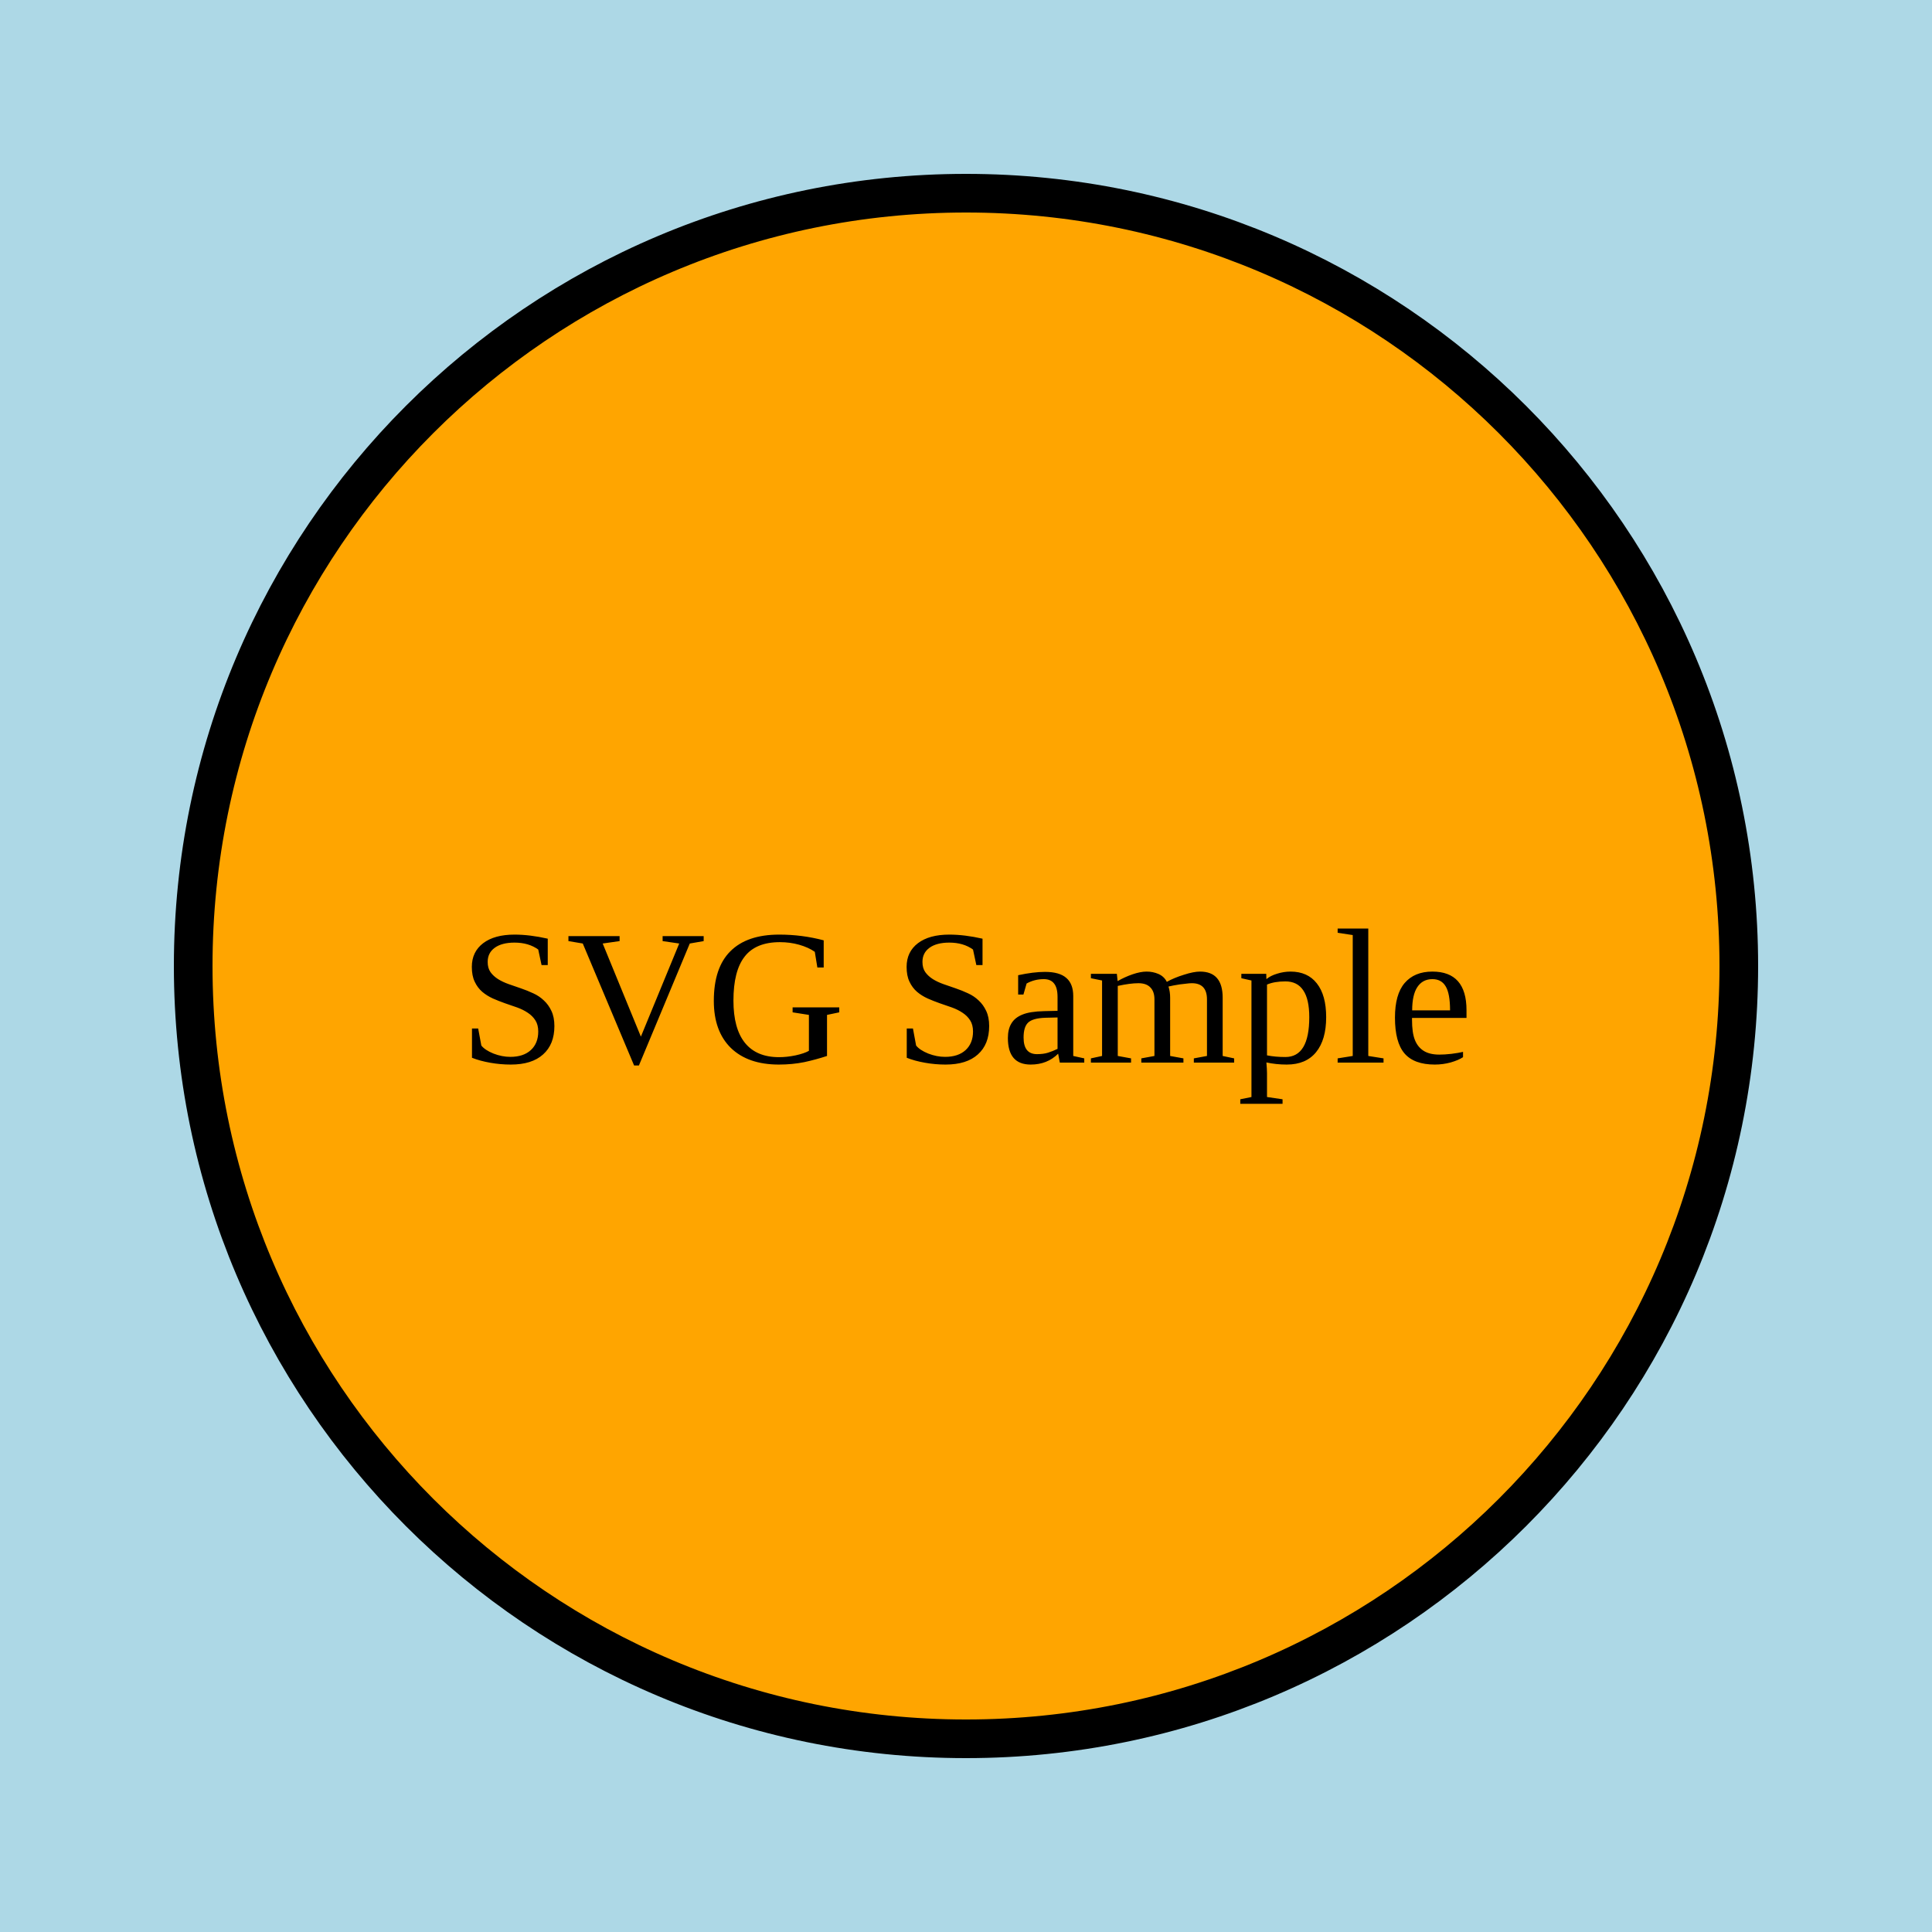
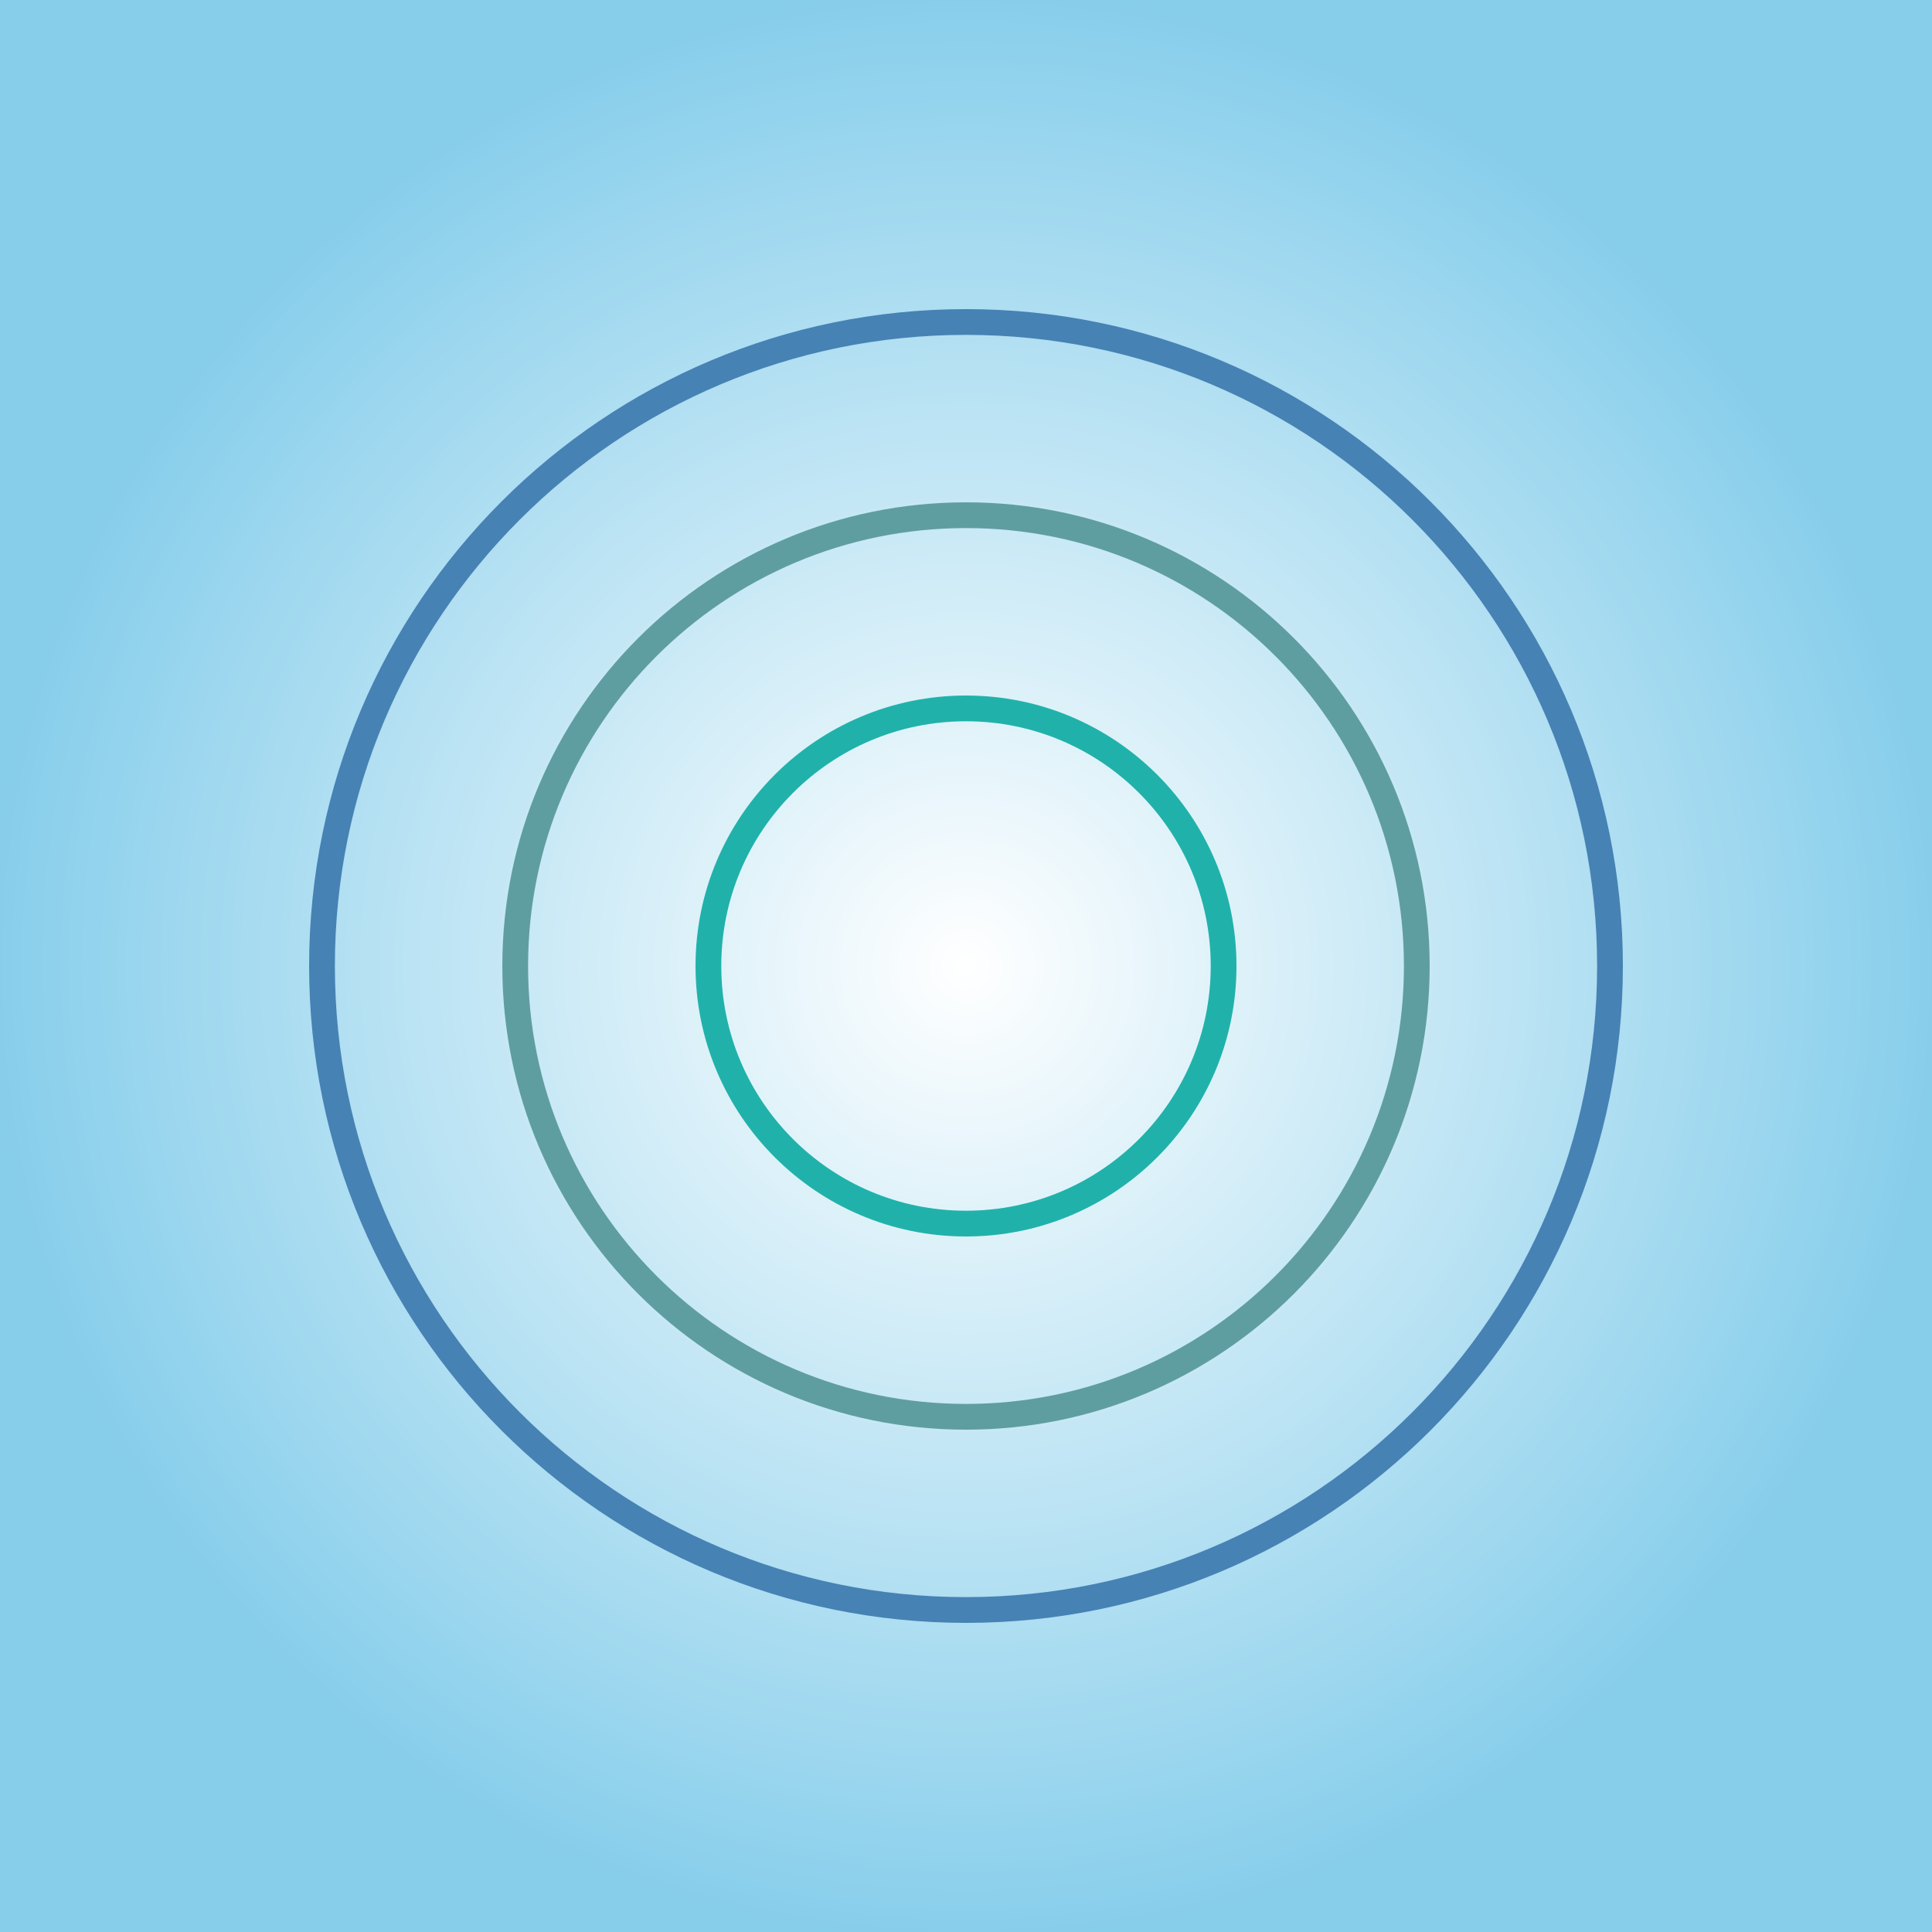
- <svg xmlns="http://www.w3.org/2000/svg" width="200" height="200">
-   <rect width="200" height="200" fill="lightblue" />
-   <circle cx="100" cy="100" r="80" fill="orange" stroke="black" stroke-width="4" />
-   <text x="100" y="110" font-size="20" text-anchor="middle" fill="black">SVG Sample</text>
+ <svg xmlns="http://www.w3.org/2000/svg" width="300" height="300">
+   <defs>
+     <radialGradient id="radialGrad" cx="50%" cy="50%" r="50%">
+       <stop offset="0%" style="stop-color:#ffffff; stop-opacity:1" />
+       <stop offset="100%" style="stop-color:#87ceeb; stop-opacity:1" />
+     </radialGradient>
+   </defs>
+   <rect width="300" height="300" fill="url(#radialGrad)" />
+   <circle cx="150" cy="150" r="100" fill="none" stroke="#4682b4" stroke-width="4" />
+   <circle cx="150" cy="150" r="70" fill="none" stroke="#5f9ea0" stroke-width="4" />
+   <circle cx="150" cy="150" r="40" fill="none" stroke="#20b2aa" stroke-width="4" />
</svg>
